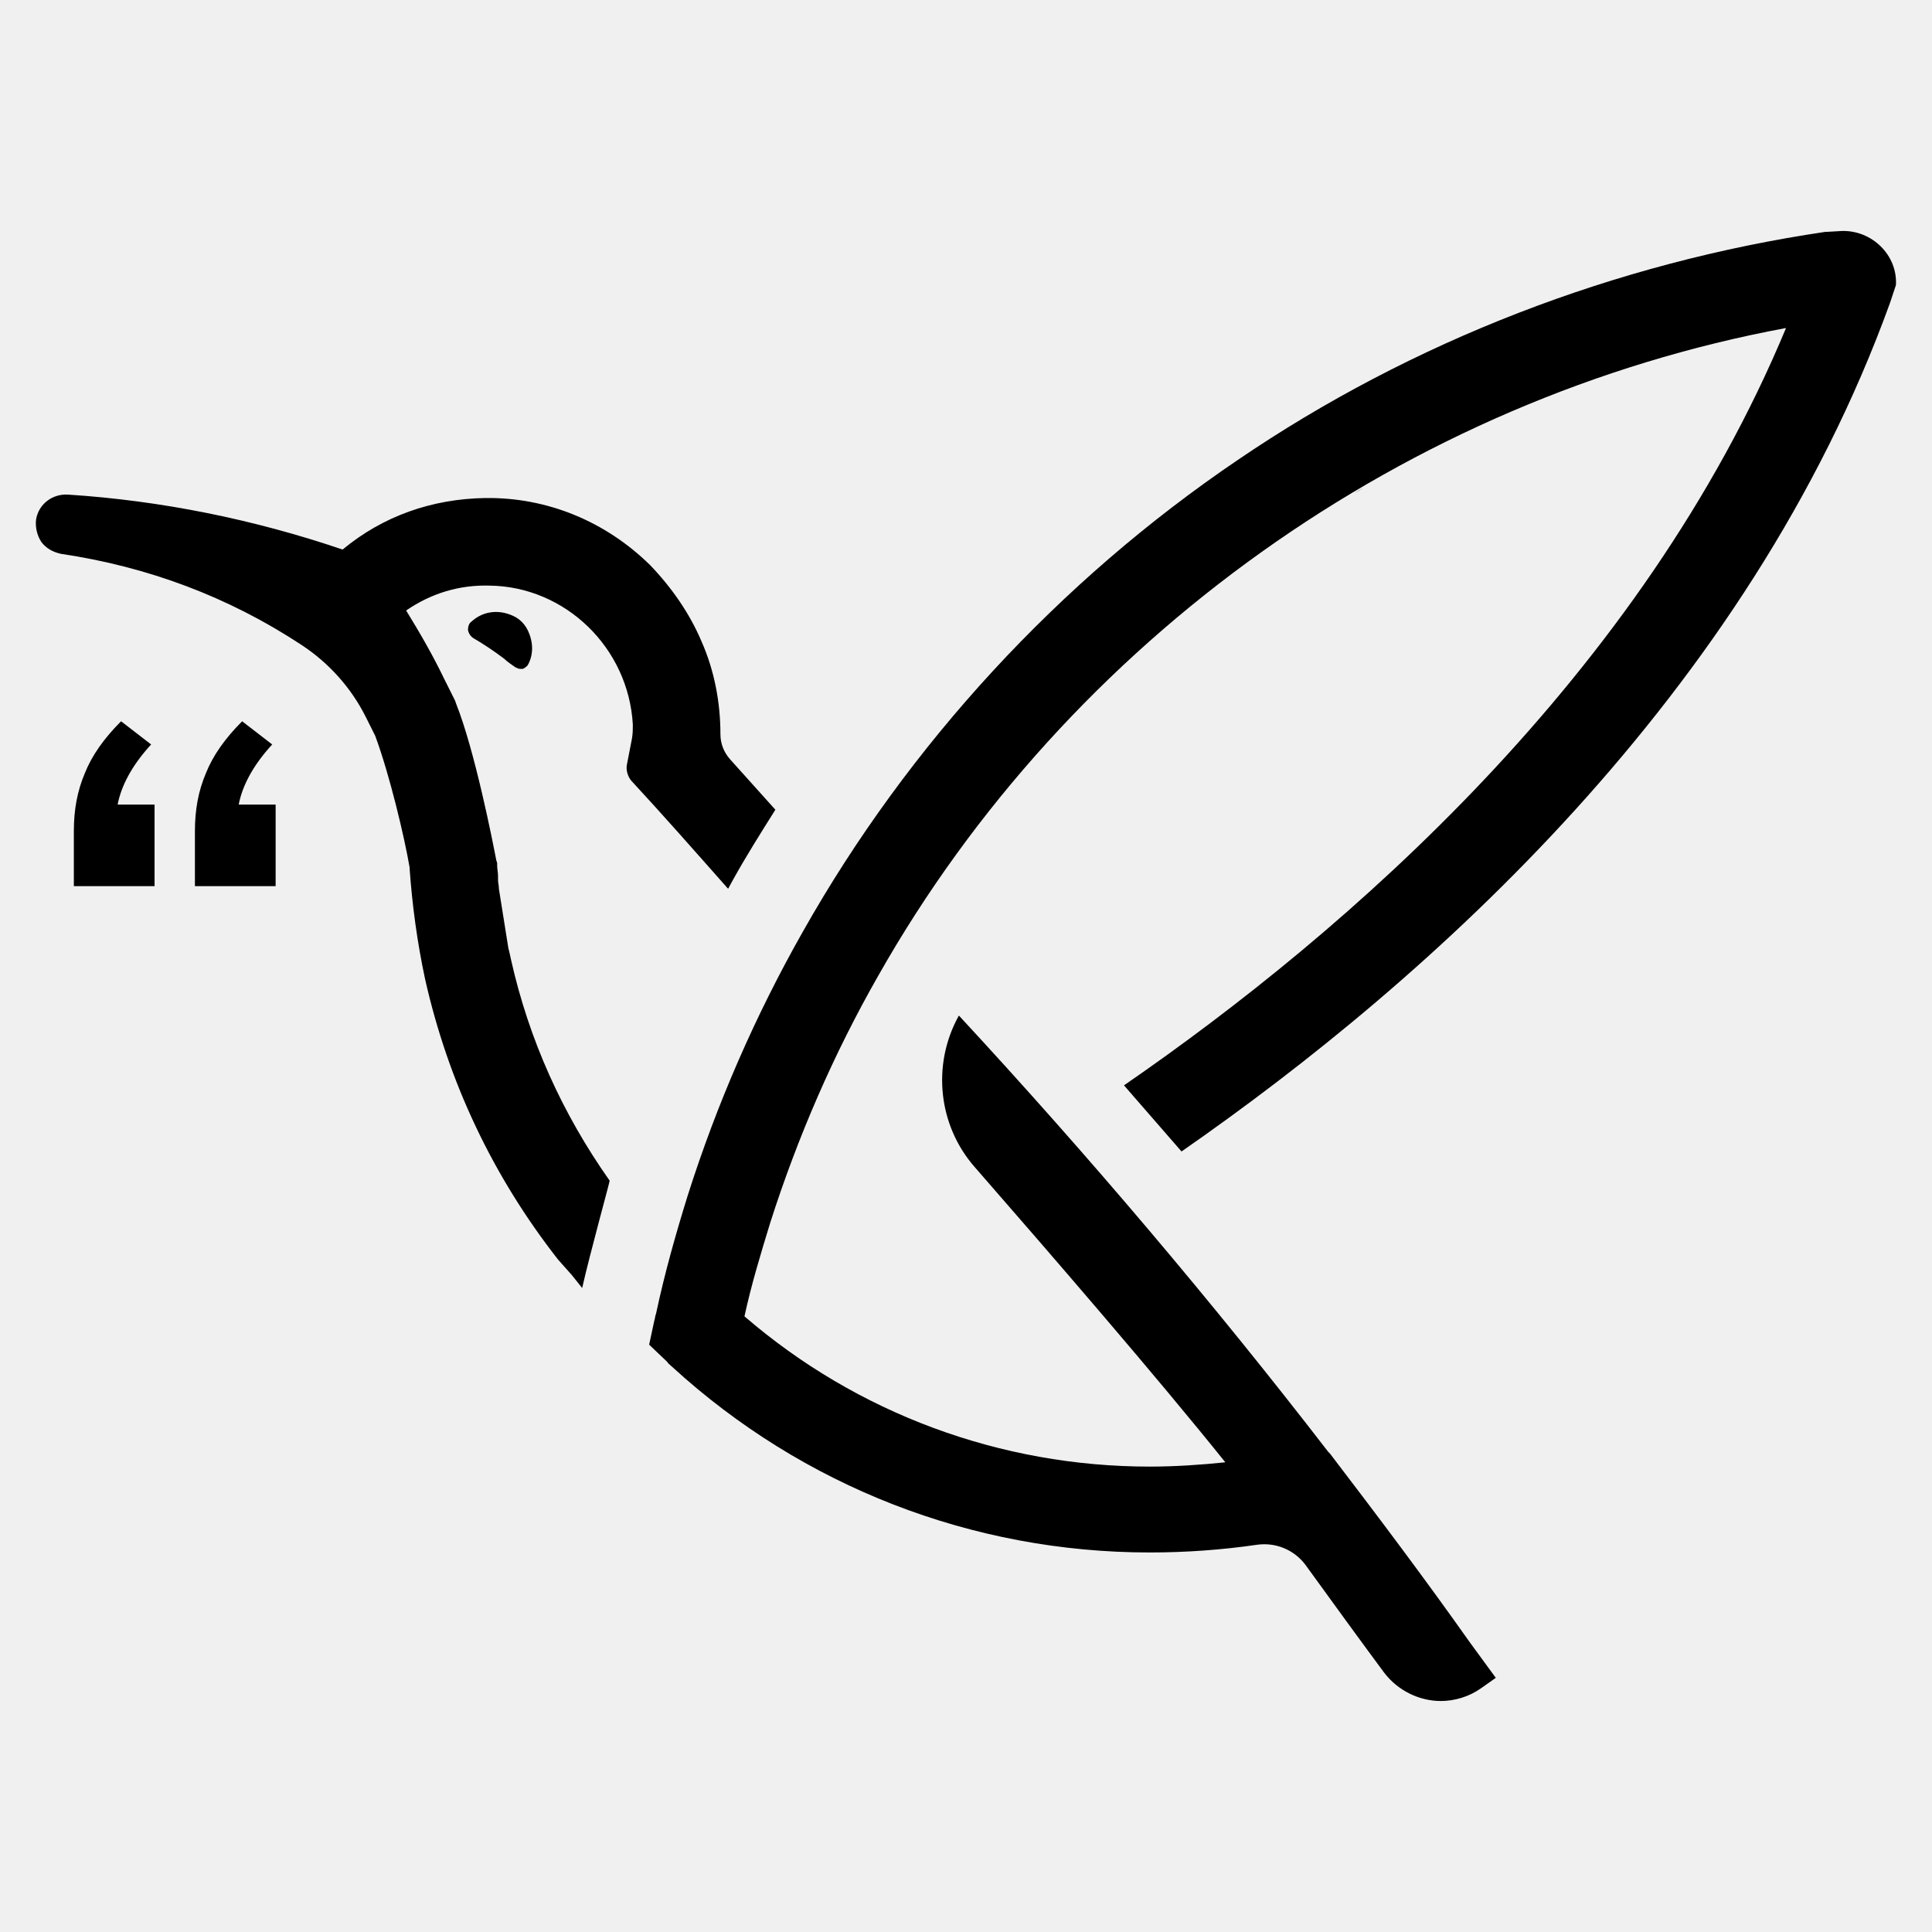
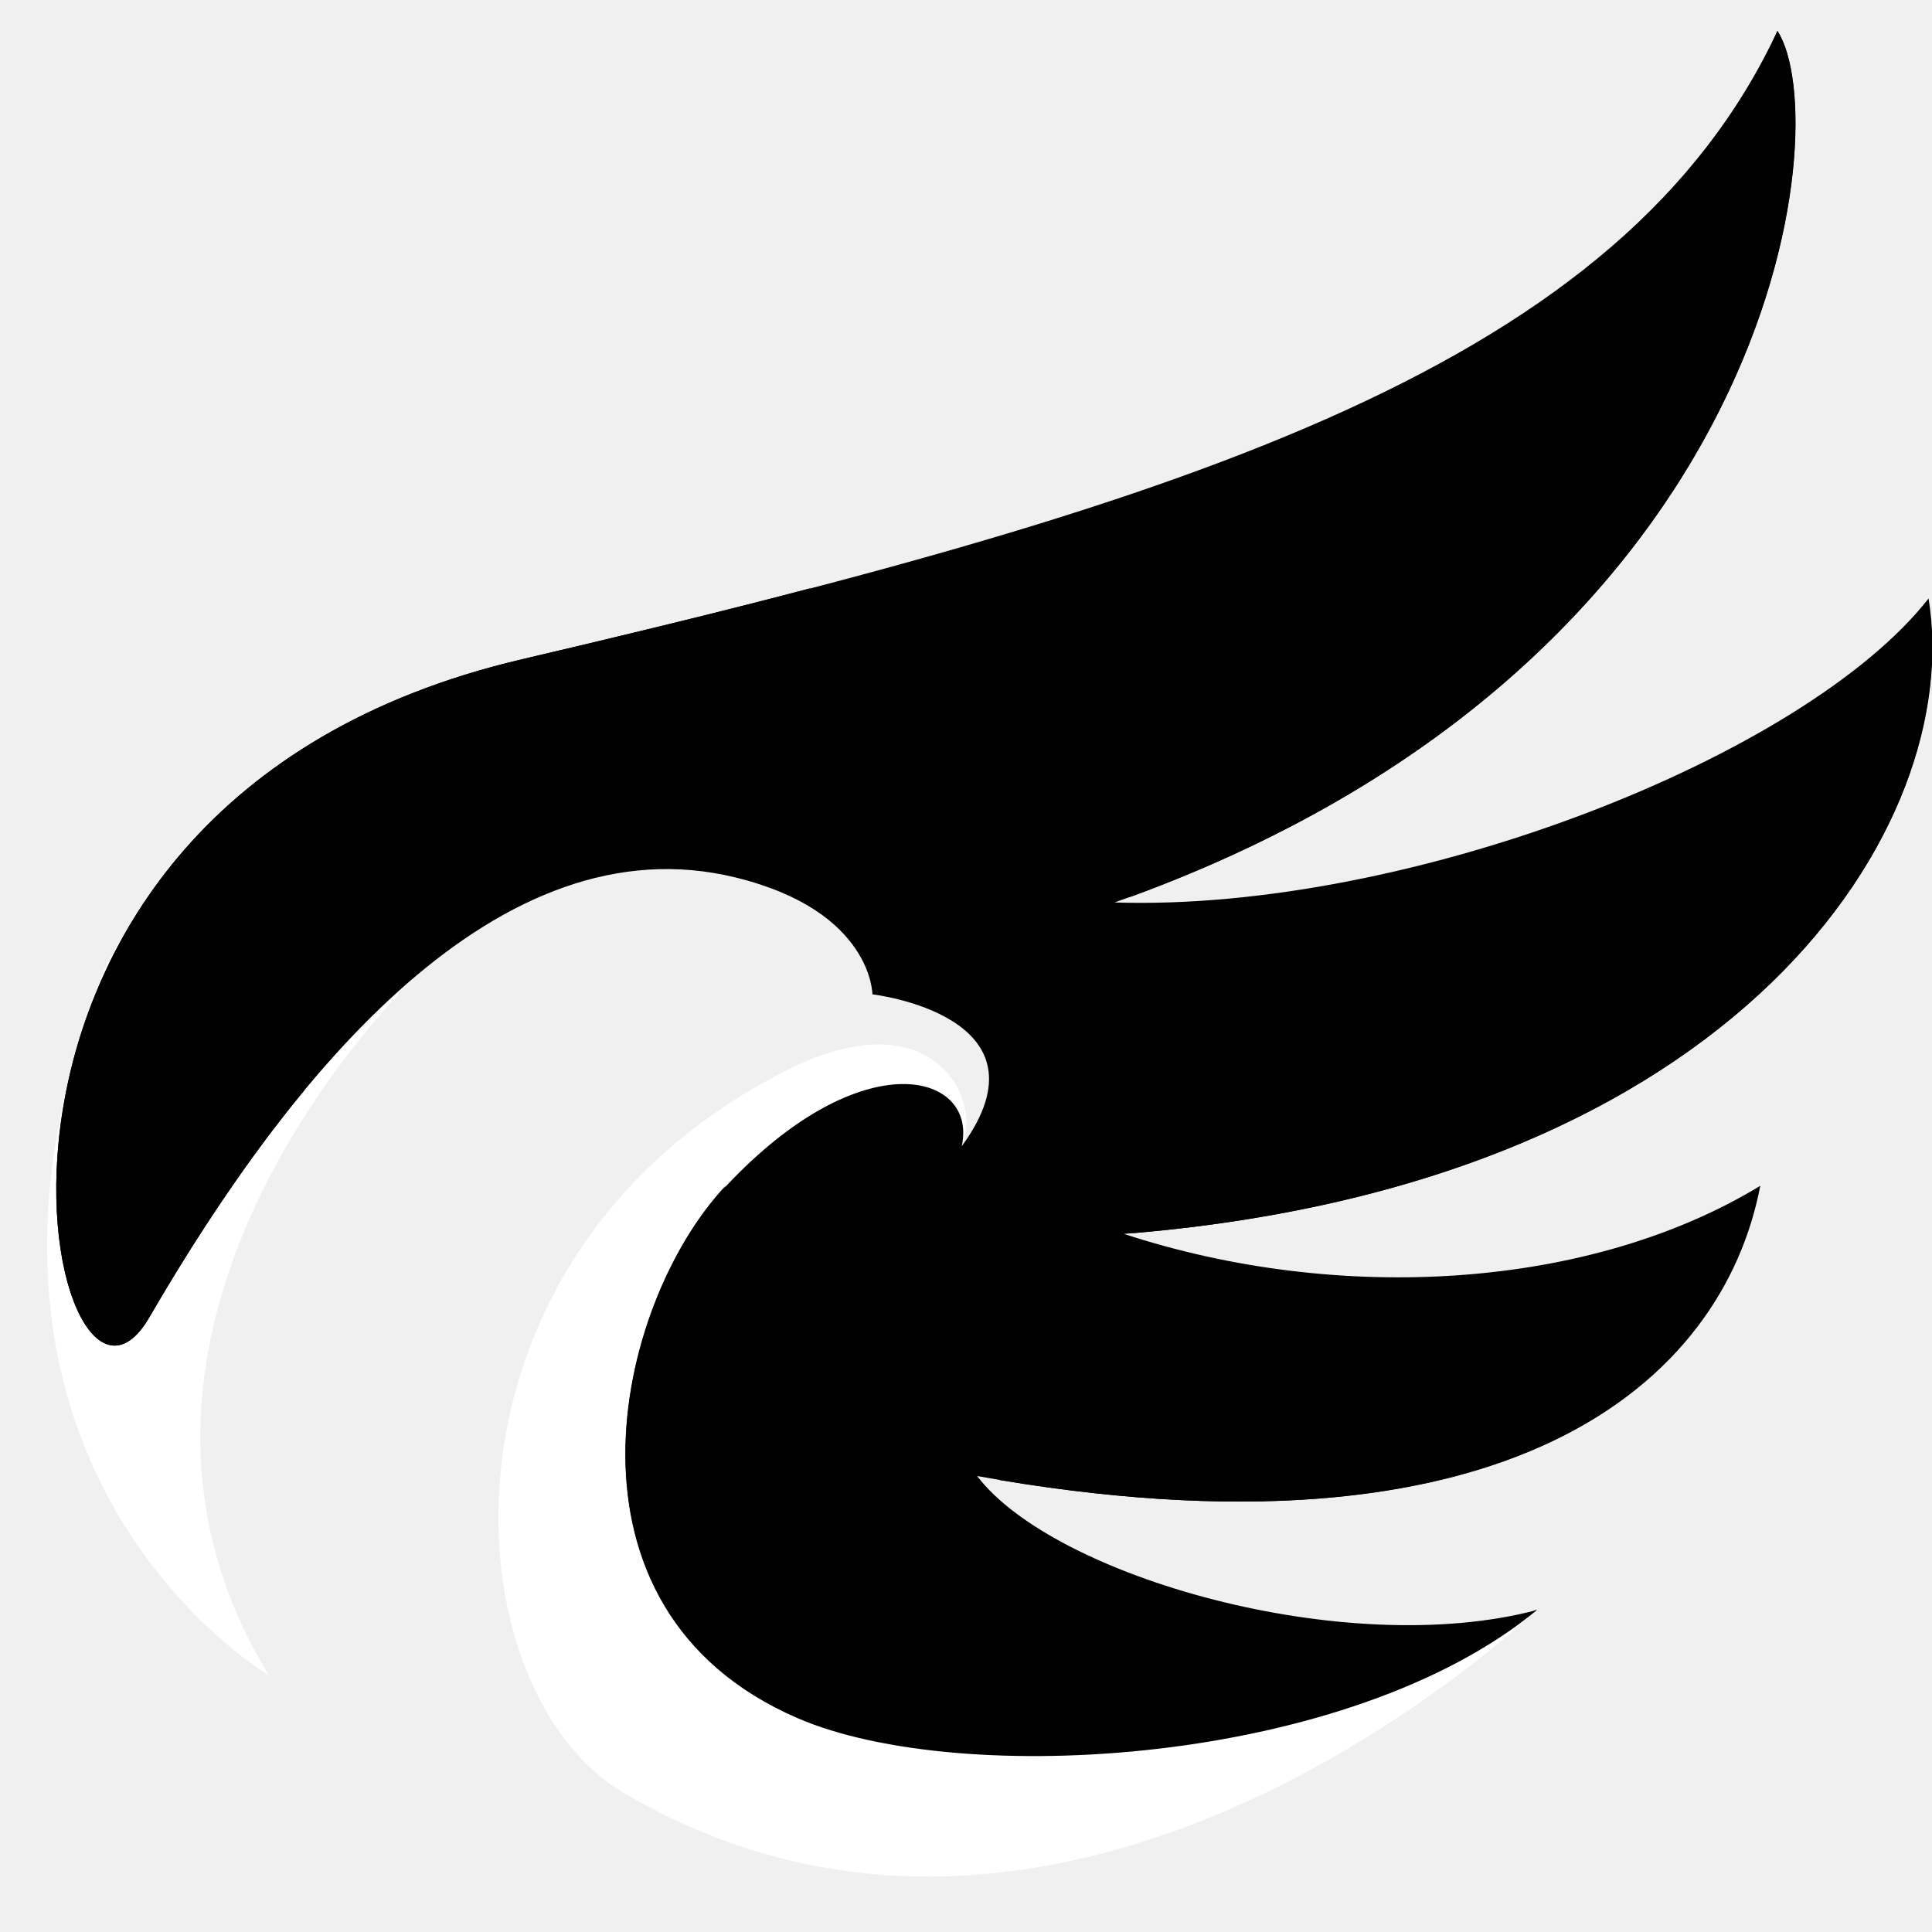
<svg xmlns="http://www.w3.org/2000/svg" version="1.1" id="Layer_1" x="0px" y="0px" viewBox="0 0 225 225" style="enable-background:new 0 0 225 225;" xml:space="preserve">
+   <style type="text/css">
+ 	.st0{fill:#FFFFFF;}
+ 	.st1{fill:url(#SVGID_1_);}
+ </style>
  <g>
-     <g>
-       <g>
-         <g>
-           <g>
-             <path d="M158.8,56.8c-0.3,0.2-0.7,0.4-1,0.6C158.2,57.2,158.5,57,158.8,56.8C158.8,56.9,158.8,56.8,158.8,56.8z" />
-             <path d="M220.8,33.2L220.8,33.2l-0.1,0.3c-0.2,0.6-0.4,1.2-0.6,1.8c-16.5,45.6-53.7,78.8-82.5,98.8l-6.7-7.7       c26.1-18,60.3-47.8,77.1-88.2c-44.1,8.2-83.5,36.2-105.7,75.4c-5.2,9.1-9.4,18.8-12.6,28.8c-1.1,3.6-2.2,7.2-3,10.9       c13.1,11.3,29.8,17.5,47.2,17.5c2.9,0,5.9-0.2,8.8-0.5c-8.1-10.1-20.3-24.2-29.2-34.4c-4.2-4.8-5-11.8-1.9-17.5       c0,0,0-0.1,0.1-0.1c15,16.2,29.5,33.3,43,50.8l0,0c0.1,0.1,0.1,0.1,0.2,0.2c5.5,7.2,11,14.5,16.3,22l3,4.1l-1.7,1.2       c-1.4,1-3.1,1.5-4.7,1.5c-2.5,0-5-1.2-6.6-3.3c-2.6-3.5-6.3-8.6-9.2-12.6c-1.3-1.7-3.4-2.6-5.6-2.3c-4.1,0.6-8.3,0.9-12.5,0.9       c-20.7,0-40.4-7.7-55.6-21.6c-0.2-0.2-0.5-0.4-0.6-0.6l-2.1-2l0.6-2.8c0.1-0.3,0.1-0.6,0.2-0.8c1-4.7,2.3-9.3,3.7-13.8       c3.4-10.7,7.9-21,13.4-30.7c12.3-21.8,29.8-40.8,50.6-54.9c20.4-13.9,44.1-23,68.5-26.6l0.2,0l1.7-0.1       C218,26.8,221,29.7,220.8,33.2z" />
-           </g>
-           <g>
-             <path d="M59,76.5c0.4,0.3,0.9,0.6,1.3,1c0.3,0.2,0.7,0.1,0.9-0.2c0.6-1.1,0.7-2.5-0.2-3.9c-0.3-0.5-0.6-0.8-1.1-1.1       c-1.8-1-3.6-0.6-4.7,0.5c-0.4,0.4-0.3,1.1,0.2,1.4C56.5,74.8,57.7,75.6,59,76.5z" />
-             <path d="M60.6,77.9c-0.2,0-0.4-0.1-0.6-0.2c-0.4-0.3-0.9-0.6-1.3-1l0,0c-1.2-0.9-2.4-1.7-3.6-2.4c-0.3-0.2-0.5-0.5-0.6-0.9       c0-0.4,0.1-0.8,0.4-1c1.4-1.3,3.4-1.5,5.2-0.5c0.5,0.3,0.9,0.7,1.2,1.2c0.8,1.4,0.9,3,0.2,4.3c-0.1,0.2-0.4,0.4-0.6,0.5       C60.8,77.9,60.7,77.9,60.6,77.9z M59.2,76.2c0.4,0.3,0.9,0.6,1.3,1c0,0,0.1,0.1,0.2,0c0,0,0.1,0,0.1-0.1       c0.6-1.1,0.5-2.4-0.1-3.6c-0.2-0.4-0.6-0.7-1-0.9c-1.8-1-3.4-0.4-4.3,0.4c-0.1,0.1-0.2,0.3-0.2,0.4c0,0.2,0.1,0.3,0.2,0.4       C56.7,74.5,58,75.3,59.2,76.2L59.2,76.2z" />
-           </g>
-         </g>
-       </g>
-       <g>
-         <path d="M18,93.8v9.4H8.6v-6.4c0-2.5,0.4-4.7,1.3-6.8c0.8-2,2.2-4,4.2-6l3.5,2.7c-2.3,2.5-3.5,4.9-3.9,7H18z M32.1,93.8v9.4h-9.4     v-6.4c0-2.5,0.4-4.7,1.3-6.8c0.8-2,2.2-4,4.2-6l3.5,2.7c-2.3,2.5-3.5,4.9-3.9,7H32.1z" />
-       </g>
-     </g>
-     <path d="M66.6,148.5l1.2,1.5c0.9-4,3.2-12.3,3.2-12.5c-5.5-7.8-9.4-16.4-11.5-25.8c-0.1-0.5-0.2-0.9-0.3-1.3l-1.1-6.9   c0-0.4-0.1-0.7-0.1-1l0-0.5c0-0.4-0.1-0.8-0.1-1.2c0-0.1,0-0.2,0-0.3l-0.1-0.3c-0.4-2.1-2.5-12.8-4.7-18.3L53,81.6L51.7,79   c-1.3-2.7-2.8-5.3-4.4-7.9c2.9-2,6.2-3,9.7-2.9c8.8,0.1,16.2,7.2,16.7,16.2c0,0.5,0,1-0.1,1.6l-0.6,3.1c-0.1,0.6,0.1,1.3,0.5,1.8   l0,0c3.7,4,7.4,8.2,11.2,12.5l0.1,0.1c0.2-0.4,0.4-0.7,0.6-1.1c1.5-2.7,3.2-5.4,4.9-8.1l-5.3-5.9c-0.7-0.8-1.1-1.8-1.1-2.9l0,0   c0-3.7-0.7-7.4-2.2-10.8c-1.4-3.3-3.5-6.3-6-8.9c-5.2-5.1-12-7.9-19.2-7.8c-6.2,0.1-11.9,2.1-16.6,6c-10.3-3.5-21.1-5.7-32-6.4   c-1.8-0.1-3.4,1.1-3.7,2.9c-0.1,0.9,0.1,1.8,0.6,2.6c0.6,0.8,1.4,1.2,2.3,1.4c10.1,1.5,19.5,5,28,10.6c3.2,2.1,5.8,5,7.5,8.4   l1.1,2.2c1.7,4.6,3.4,11.8,4,15.3l0,0.1c0.3,4.3,0.9,8.7,1.8,12.9c2.7,12,7.9,23,15.5,32.7L66.6,148.5z" />
+     <path class="st0" d="M92.8,200.1c-29.4-12.7-21.2-48.2-8.4-61.9c16-17,24.8,0.2,27.5-4.7c2.7-4.9-2.9-17.7-20.4-8.8   c-42.5,21.6-39.5,72.1-18.7,84.2c52.4,30.6,106.1-21.4,106.1-21.4C157.1,205.5,111.8,208.3,92.8,200.1z" />
+     <path class="st0" d="M49,113.1c0,0-43,40.4-17.7,82c0,0-37.5-22-22.1-73.9C18.3,90.5,25.9,113.4,49,113.1z" />
+     <linearGradient id="SVGID_1_" gradientUnits="userSpaceOnUse" x1="94.114" y1="57.89" x2="94.143" y2="57.89" gradientTransform="matrix(0.9687 0.2481 -0.2481 0.9687 -88.8163 120.6571)">
+       <stop offset="0" style="stop-color:#4898D3" />
+       <stop offset="1" style="stop-color:#17154C" />
+     </linearGradient>
+     <path class="st1" d="M-12,200.1C-12,200.1-12,200.1-12,200.1C-12,200.1-12,200.1-12,200.1C-12,200.1-12,200.1-12,200.1z" />
+     <path d="M130.9,143.7c71.9-5.7,98-47.7,93.7-74c-14.4,18.4-60.4,36.5-94.8,35.4C207.4,77.7,213.9,14.3,207,3.6   c-18.1,38.7-67.2,54.7-146.3,73.2c-72.8,17.1-55.1,97-43.3,76.6c16.5-28.5,40.7-58,68.3-51.2c15.9,3.9,15.9,13.6,15.9,13.6   s21.5,2.5,10.4,17.7c1.9-8.5-11.5-12.4-27.5,4.7c-12.9,13.7-21,49.2,8.4,61.9c19,8.2,64.2,5.5,86.1-12.6   c-22.3,5.9-56.3-3.9-65.2-15.6c61.8,11.1,86.8-10.8,91.2-33.8C185.1,150.2,155.9,151.9,130.9,143.7z" />
+     <path d="M131.8,104.4C207.5,76.6,213.9,14.2,207,3.6c-0.2,0.4-0.4,0.9-0.6,1.3c-3.4,21-15.2,42.7-30.4,59.5   C152.1,90.7,107.1,109.7,131.8,104.4z" />
+     <path d="M204.9,138.2c-7.2,13.4-21.1,22-37.7,25.9c-34.3,8.2-74.3,1-50.6,8.3C176.3,182.3,200.6,160.7,204.9,138.2   C205,138.1,205,138.2,204.9,138.2z" />
+     <path d="M224.6,70.2c-1.2,15.1-16,34.9-38.5,48.1c-29.6,17.4-80.4,23.9-54,25.3C202.7,137.5,228.6,96.3,224.6,70.2z" />
+     <path d="M84.5,138.1c-12.9,13.7-21,49.2,8.4,61.9c19,8.2,64.2,5.5,86.1-12.6C120.6,219.6,60.2,188.8,84.5,138.1z" />
+     <path d="M22.2,126.6C21,90.7,84,77.4,94.4,68.5c-10.6,2.8-21.8,5.5-33.7,8.3c-72.8,17.1-55.1,97-43.3,76.6   c5.3-9.1,11.4-18.4,18.1-26.5C32.6,129.2,22.9,135.5,22.2,126.6z" />
  </g>
</svg>
